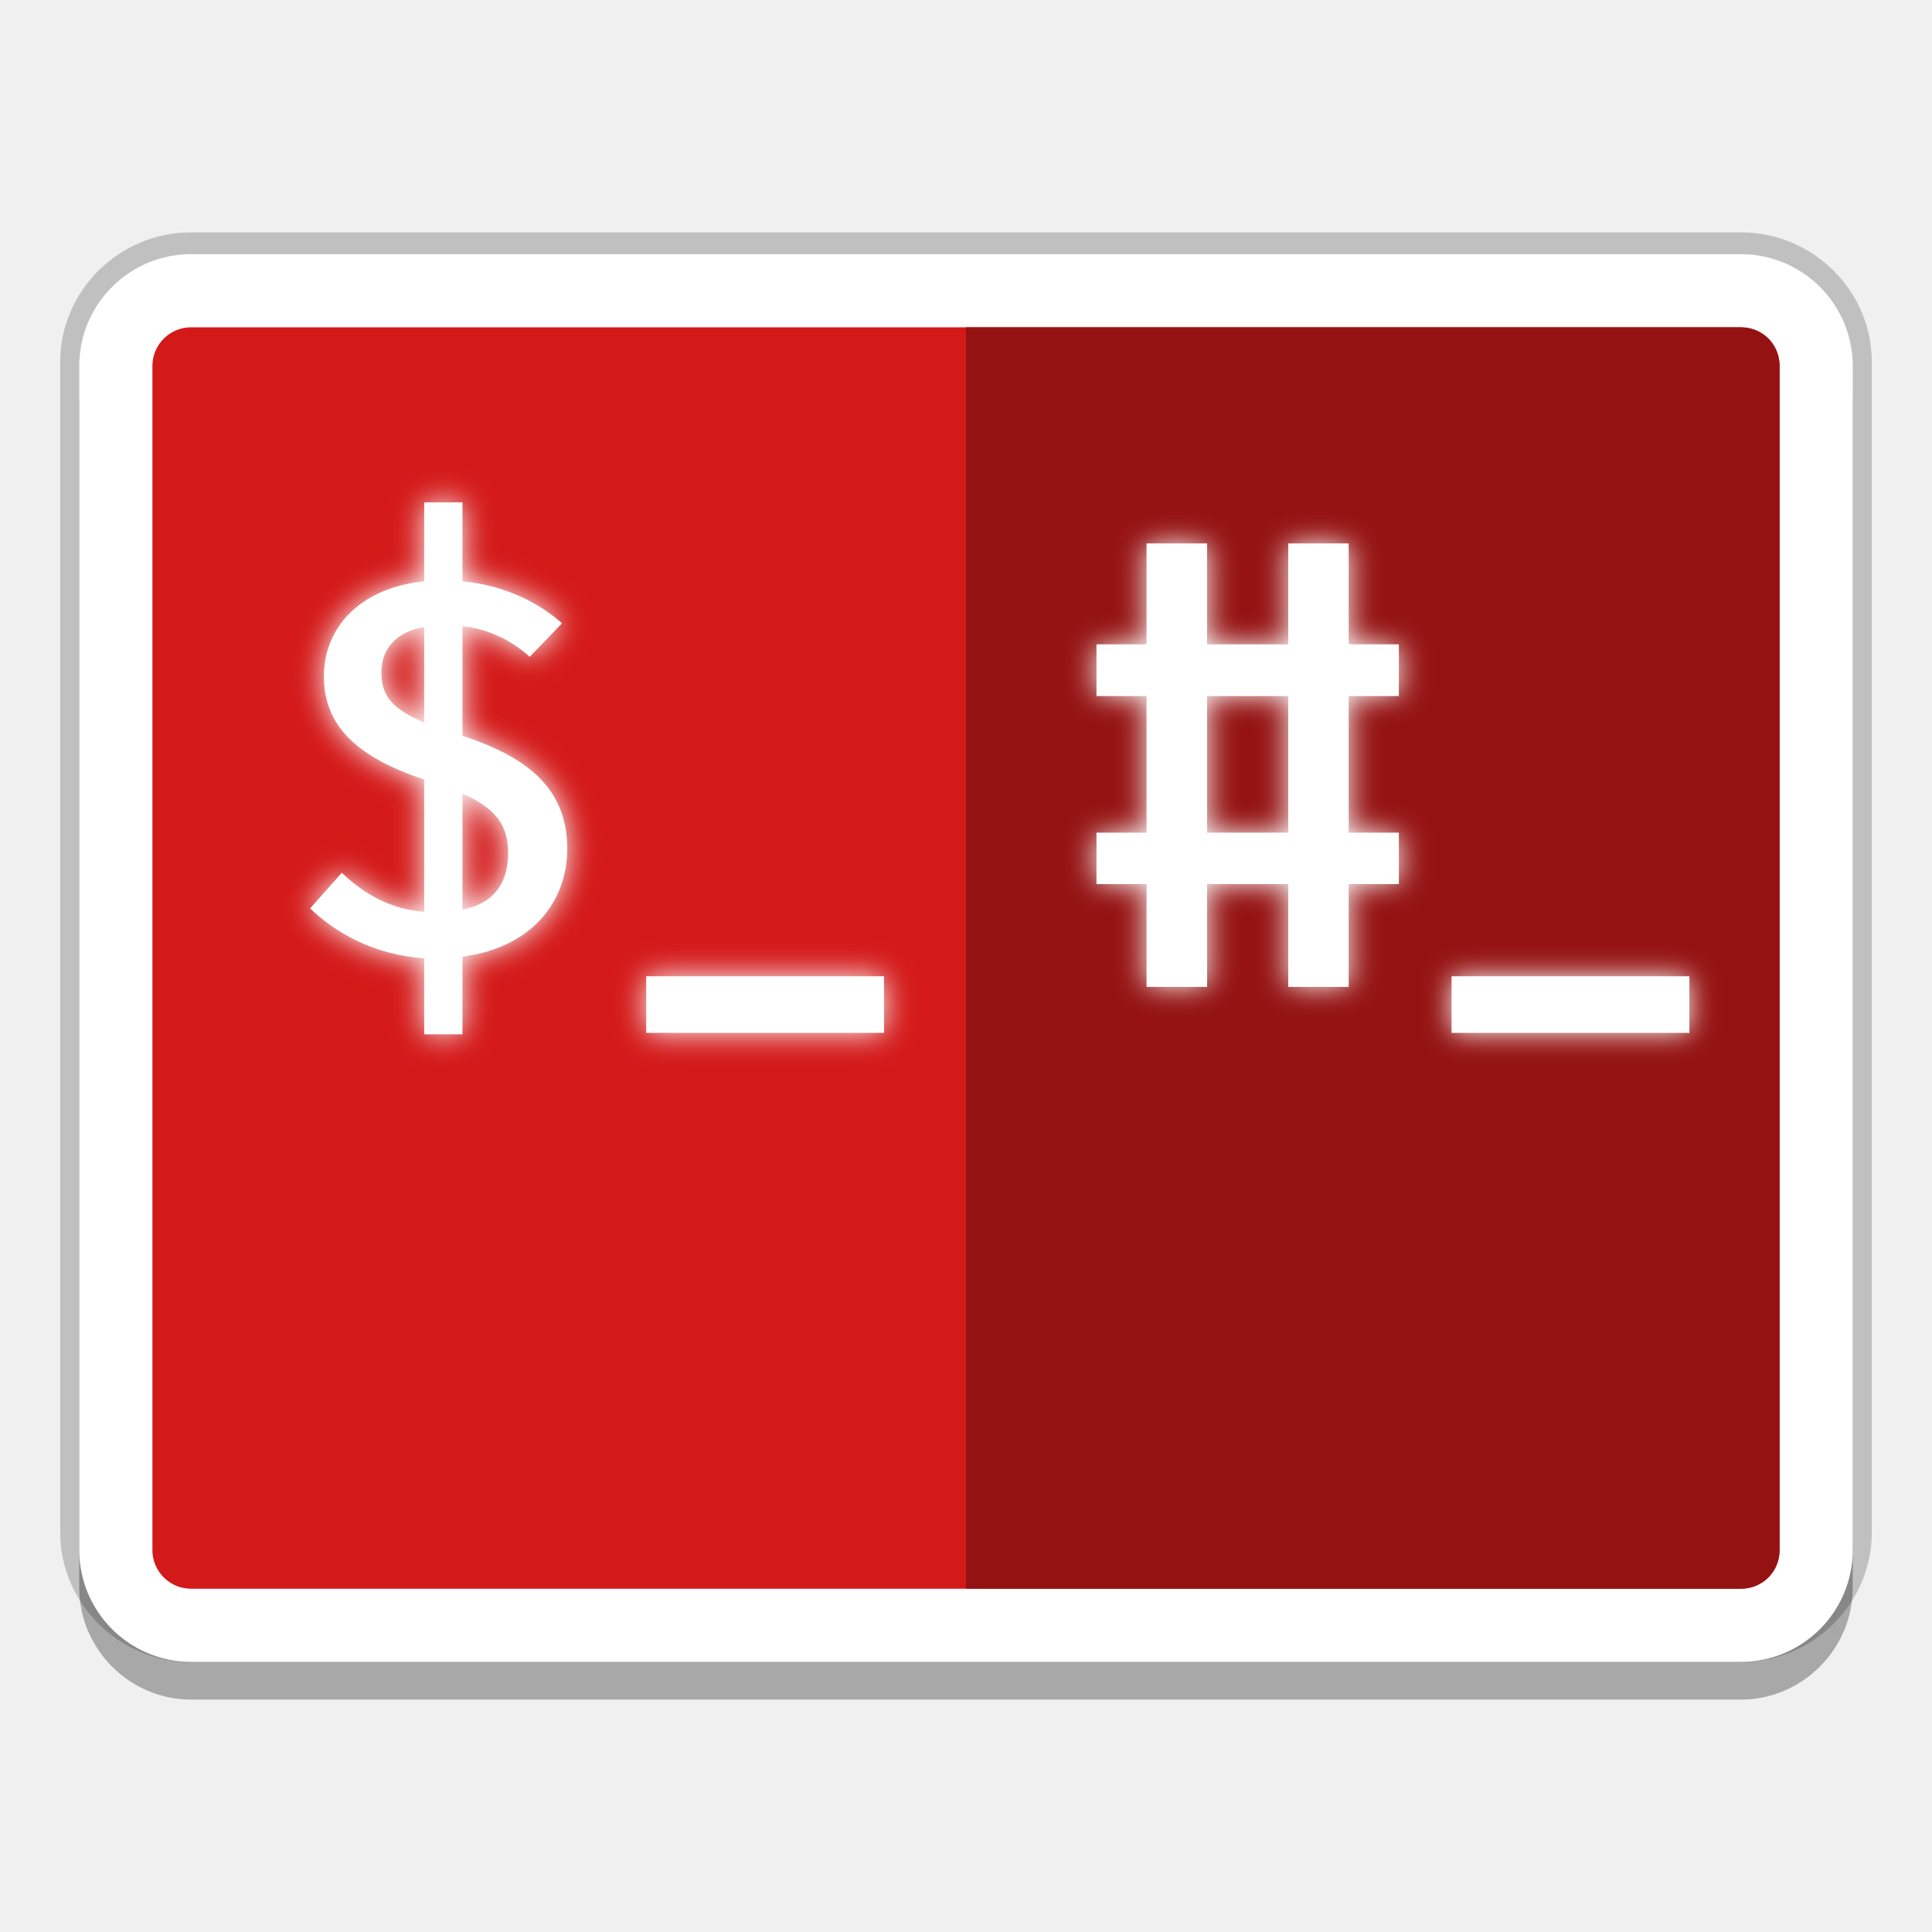
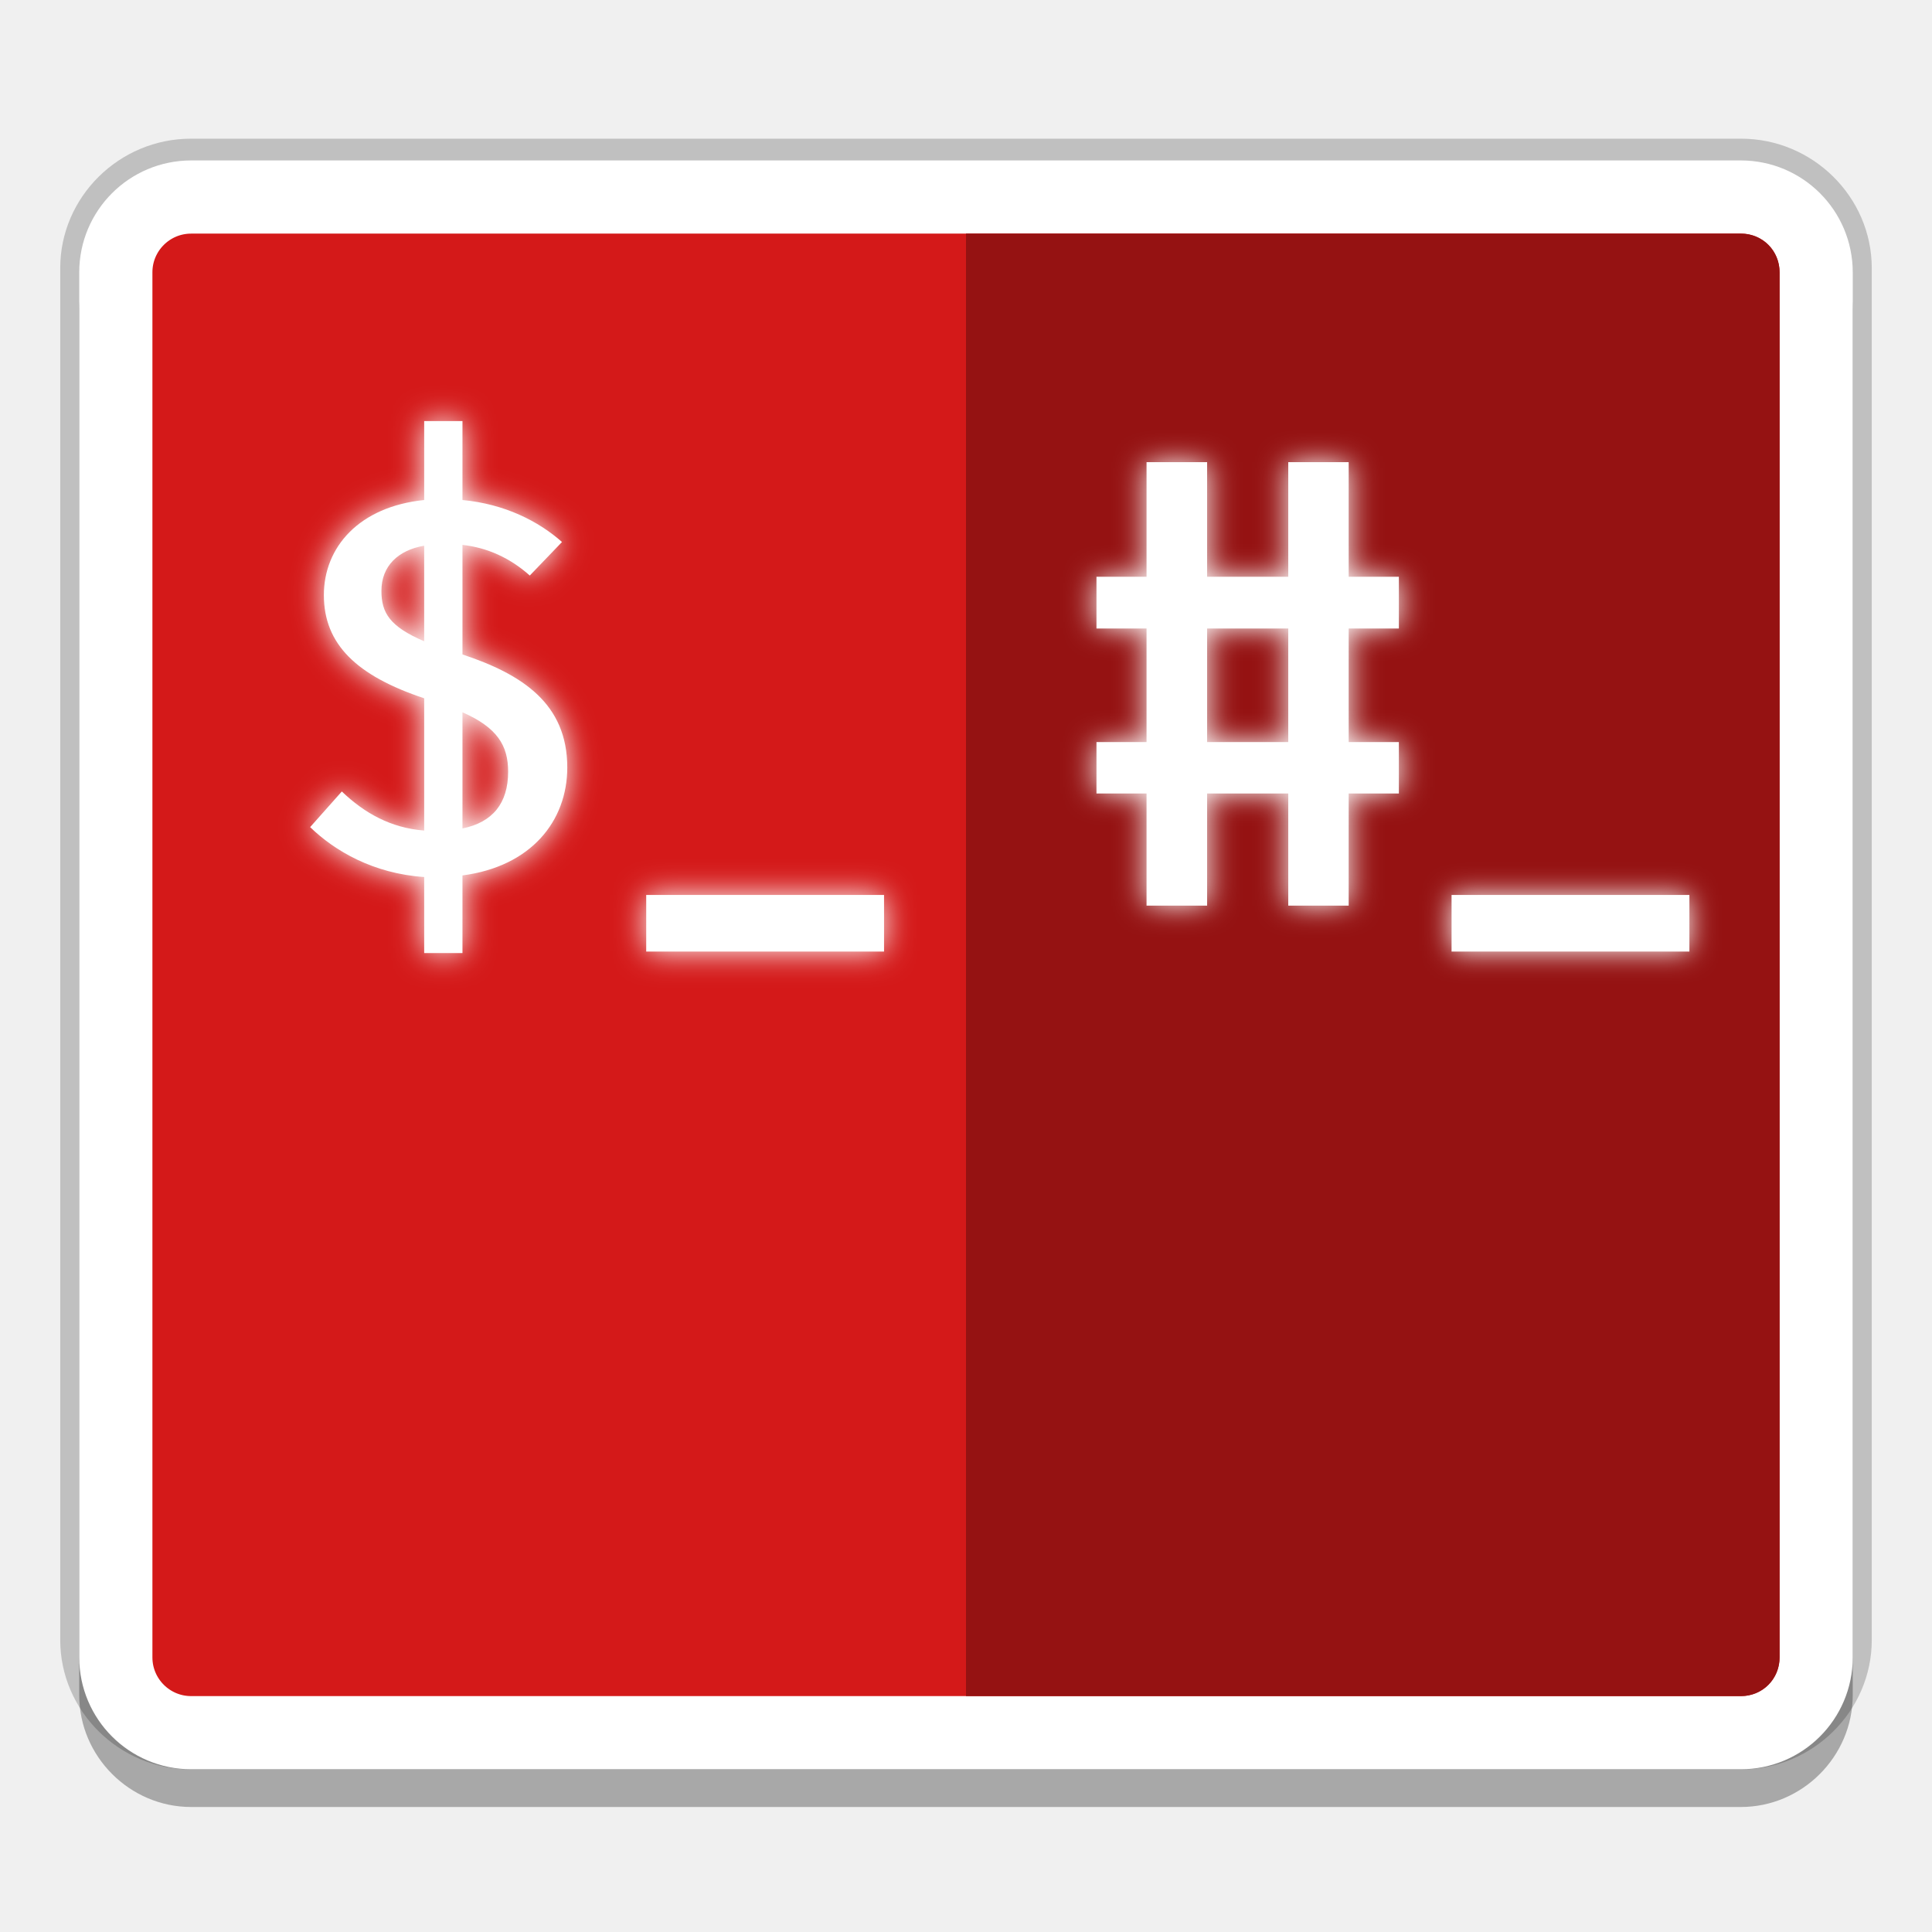
<svg xmlns="http://www.w3.org/2000/svg" width="512" height="512" version="1.1" viewBox="0 0 384 384">
  <defs>
    <filter id="b" x="-.142" y="-.069" width="1.284" height="1.137" color-interpolation-filters="sRGB">
      <feGaussianBlur stdDeviation="3.026" />
    </filter>
-     <filter id="a" x="-.149" y="-.646" width="1.298" height="2.291" color-interpolation-filters="sRGB">
+     <filter id="a" x="-.154" y="-.646" width="1.307" height="2.291" color-interpolation-filters="sRGB">
      <feGaussianBlur stdDeviation="3.026" />
    </filter>
-     <filter id="d" x="-.106" y="-.073" width="1.212" height="1.146" color-interpolation-filters="sRGB">
+     <filter id="d" x="-.098" y="-.073" width="1.197" height="1.146" color-interpolation-filters="sRGB">
      <feGaussianBlur stdDeviation="2.679" />
    </filter>
    <filter id="c" x="-.136" y="-.572" width="1.272" height="2.143" color-interpolation-filters="sRGB">
      <feGaussianBlur stdDeviation="2.679" />
    </filter>
  </defs>
-   <path d="m37.946 49.919c-12.198 0-22.246 9.928-22.246 21.989v232.71c0 12.061 10.046 21.994 22.246 21.994h308.11c12.2 0 22.243-9.934 22.243-21.994v-232.71c0-12.059-10.044-21.989-22.243-21.989zm0 14.383h308.11c4.338 0 7.694 3.318 7.694 7.606v232.71c0 4.288-3.358 7.612-7.694 7.612h-308.11c-4.335 0-7.699-3.326-7.699-7.612v-232.71c0-4.286 3.362-7.606 7.699-7.606z" color="#000000" color-rendering="auto" dominant-baseline="auto" fill="#fff" fill-rule="evenodd" image-rendering="auto" opacity=".2" shape-rendering="auto" solid-color="#000000" stroke="#000" stroke-linejoin="round" stroke-width="7.459" style="font-feature-settings:normal;font-variant-alternates:normal;font-variant-caps:normal;font-variant-ligatures:normal;font-variant-numeric:normal;font-variant-position:normal;isolation:auto;mix-blend-mode:normal;shape-padding:0;text-decoration-color:#000000;text-decoration-line:none;text-decoration-style:solid;text-indent:0;text-orientation:mixed;text-transform:none;white-space:normal" />
-   <path d="m37.986 58.013c-12.195 0-22.24 10.041-22.24 22.238v235.32c0 12.197 10.043 22.24 22.24 22.24h308.02c12.197 0 22.238-10.045 22.238-22.24v-235.32c0-12.195-10.043-22.238-22.238-22.238z" fill-rule="evenodd" opacity=".3" />
-   <path d="m37.99 57.787h308.02c8.266 0 14.965 6.699 14.965 14.965v235.32c0 8.266-6.699 14.968-14.965 14.968h-308.02c-8.266 0-14.968-6.703-14.968-14.968v-235.32c0-8.266 6.703-14.965 14.968-14.965z" fill="#d41919" fill-rule="evenodd" stroke="#fff" stroke-linejoin="round" stroke-width="14.544" />
-   <path transform="scale(.75)" d="m256 86.744v334.28h205.35c5.779 0 10.258-4.48 10.258-10.262v-313.76c0-5.782-4.476-10.258-10.258-10.258h-205.35z" color="#000000" color-rendering="auto" dominant-baseline="auto" fill="#951212" image-rendering="auto" shape-rendering="auto" solid-color="#000000" stop-color="#000000" style="font-feature-settings:normal;font-variant-alternates:normal;font-variant-caps:normal;font-variant-east-asian:normal;font-variant-ligatures:normal;font-variant-numeric:normal;font-variant-position:normal;font-variation-settings:normal;inline-size:0;isolation:auto;mix-blend-mode:normal;shape-margin:0;shape-padding:0;text-decoration-color:#000000;text-decoration-line:none;text-decoration-style:solid;text-indent:0;text-orientation:mixed;text-transform:none;white-space:normal" />
-   <path d="m175.71 194.04v11.25h-47.27v-11.25z" fill="#fff" />
-   <path d="m91.919 99.851h-7.608v15.689c-12.961 1.312-19.939 9.392-19.939 18.89 0 9.812 6.559 16.056 19.939 20.516v26.288c-6.664-0.525-11.859-3.463-16.371-7.766l-6.297 7.084c4.88 4.723 12.541 9.235 22.668 9.917v15.112h7.608v-15.427c13.643-1.784 20.831-10.809 20.831-21.461 0-12.698-8.973-18.523-20.831-22.458v-21.776c4.88 0.525 9.445 2.571 13.38 6.087l6.402-6.664c-4.617-4.093-11.334-7.556-19.782-8.343zm-7.608 24.767v18.995c-6.874-2.938-8.5-5.667-8.5-10.022 0-4.932 3.306-8.081 8.5-8.973zm7.608 33.11c6.926 3.043 9.078 6.611 9.078 11.806 0 6.297-3.096 10.075-9.078 11.281z" fill="#fff" stroke-width=".75" />
-   <path d="m175.71 194.04v11.25h-47.27v-11.25z" fill="#fff" filter="url(#a)" />
-   <path d="m91.919 99.851h-7.608v15.689c-12.961 1.312-19.939 9.392-19.939 18.89 0 9.812 6.559 16.056 19.939 20.516v26.288c-6.664-0.525-11.859-3.463-16.371-7.766l-6.297 7.084c4.88 4.723 12.541 9.235 22.668 9.917v15.112h7.608v-15.427c13.643-1.784 20.831-10.809 20.831-21.461 0-12.698-8.973-18.523-20.831-22.458v-21.776c4.88 0.525 9.445 2.571 13.38 6.087l6.402-6.664c-4.617-4.093-11.334-7.556-19.782-8.343zm-7.608 24.767v18.995c-6.874-2.938-8.5-5.667-8.5-10.022 0-4.932 3.306-8.081 8.5-8.973zm7.608 33.11c6.926 3.043 9.078 6.611 9.078 11.806 0 6.297-3.096 10.075-9.078 11.281z" fill="#fff" filter="url(#b)" stroke-width=".75" />
-   <path d="m268.06 138.35h9.976v-10.283h-9.976v-20.056h-12.008v20.056h-16.128l1e-5 -20.056h-12.04l-1e-5 20.056h-9.952v10.283h9.952v27.146h-9.952l1e-5 10.22h9.952v20.439h12.04v-20.439h16.128l1e-5 20.439h12.008l-1e-5 -20.439h9.976v-10.22h-9.976zm-28.136 27.146v-27.146h16.128v27.146z" fill="#fff" stroke-width=".75" />
-   <path transform="matrix(1 0 .12377 1 0 2e-6)" d="m250.94 138.35h9.976l1.273-10.283h-9.976l2.482-20.056h-12.008l-2.482 20.056h-16.128l2.482-20.056h-12.04l-2.482 20.056h-9.952l-1.273 10.283h9.952l-3.36 27.146h-9.952l-1.265 10.22h9.952l-2.53 20.439h12.04l2.53-20.439h16.128l-2.53 20.439h12.008l2.53-20.439h9.976l1.265-10.22h-9.976zm-31.496 27.146 3.36-27.146h16.128l-3.36 27.146z" fill="#fff" filter="url(#d)" stroke-width=".75" />
-   <path d="m335.78 194.04v11.25h-47.27v-11.25z" fill="#fff" />
-   <path d="m335.78 194.04v11.25h-47.27v-11.25z" fill="#fff" filter="url(#c)" />
+   <path d="m37.946 31.293c-12.198 0-22.246 9.928-22.246 21.989v272.68c0 12.061 10.046 21.994 22.246 21.994h308.11c12.2 0 22.243-9.934 22.243-21.994v-272.68c0-12.059-10.044-21.989-22.243-21.989zm0 14.383h308.11c4.338 0 7.694 3.318 7.694 7.606v272.68c0 4.288-3.358 7.612-7.694 7.612h-308.11c-4.335 0-7.699-3.326-7.699-7.612v-272.68c0-4.286 3.362-7.606 7.699-7.606z" color="#000000" color-rendering="auto" dominant-baseline="auto" fill="#fff" fill-rule="evenodd" image-rendering="auto" opacity=".2" shape-rendering="auto" solid-color="#000000" stroke="#000" stroke-linejoin="round" stroke-width="7.459" style="font-feature-settings:normal;font-variant-alternates:normal;font-variant-caps:normal;font-variant-ligatures:normal;font-variant-numeric:normal;font-variant-position:normal;isolation:auto;mix-blend-mode:normal;shape-padding:0;text-decoration-color:#000000;text-decoration-line:none;text-decoration-style:solid;text-indent:0;text-orientation:mixed;text-transform:none;white-space:normal" />
+   <path d="m37.986 39.387c-12.195 0-22.24 10.041-22.24 22.238v275.29c0 12.197 10.043 22.24 22.24 22.24h308.02c12.197 0 22.238-10.045 22.238-22.24v-275.29c0-12.195-10.043-22.238-22.238-22.238z" fill-rule="evenodd" opacity=".3" />
+   <path d="m37.99 39.161h308.02c8.266 0 14.965 6.699 14.965 14.965v275.29c0 8.266-6.699 14.968-14.965 14.968h-308.02c-8.266 0-14.968-6.703-14.968-14.968v-275.29c0-8.266 6.703-14.965 14.968-14.965z" fill="#d41919" fill-rule="evenodd" stroke="#fff" stroke-linejoin="round" stroke-width="14.544" />
+   <path d="m192 46.432v290.68h154.01c4.334 0 7.694-3.36 7.694-7.697v-275.29c0-4.336-3.357-7.694-7.694-7.694z" color="#000000" color-rendering="auto" dominant-baseline="auto" fill="#951212" image-rendering="auto" shape-rendering="auto" solid-color="#000000" stop-color="#000000" stroke-width=".75" style="font-feature-settings:normal;font-variant-alternates:normal;font-variant-caps:normal;font-variant-east-asian:normal;font-variant-ligatures:normal;font-variant-numeric:normal;font-variant-position:normal;font-variation-settings:normal;inline-size:0;isolation:auto;mix-blend-mode:normal;shape-margin:0;shape-padding:0;text-decoration-color:#000000;text-decoration-line:none;text-decoration-style:solid;text-indent:0;text-orientation:mixed;text-transform:none;white-space:normal" />
+   <path d="m175.71 177.88v11.25h-47.27v-11.25z" fill="#fff" />
+   <path d="m91.919 83.696h-7.608v15.689c-12.961 1.312-19.939 9.392-19.939 18.89 0 9.812 6.559 16.056 19.939 20.516v26.288c-6.664-0.525-11.859-3.463-16.371-7.766l-6.297 7.084c4.88 4.723 12.541 9.235 22.668 9.917v15.112h7.608v-15.427c13.643-1.784 20.831-10.809 20.831-21.461 0-12.698-8.973-18.523-20.831-22.458v-21.776c4.88 0.525 9.445 2.571 13.38 6.087l6.402-6.664c-4.617-4.093-11.334-7.556-19.782-8.343zm-7.608 24.767v18.995c-6.874-2.938-8.5-5.667-8.5-10.022 0-4.932 3.306-8.081 8.5-8.973zm7.608 33.11c6.926 3.043 9.078 6.611 9.078 11.806 0 6.297-3.096 10.075-9.078 11.281z" fill="#fff" stroke-width=".75" />
+   <path d="m175.71 177.88v11.25h-47.27v-11.25z" fill="#fff" filter="url(#a)" />
+   <path d="m91.919 83.696h-7.608v15.689c-12.961 1.312-19.939 9.392-19.939 18.89 0 9.812 6.559 16.056 19.939 20.516v26.288c-6.664-0.525-11.859-3.463-16.371-7.766l-6.297 7.084c4.88 4.723 12.541 9.235 22.668 9.917v15.112h7.608v-15.427c13.643-1.784 20.831-10.809 20.831-21.461 0-12.698-8.973-18.523-20.831-22.458v-21.776c4.88 0.525 9.445 2.571 13.38 6.087l6.402-6.664c-4.617-4.093-11.334-7.556-19.782-8.343zm-7.608 24.767v18.995c-6.874-2.938-8.5-5.667-8.5-10.022 0-4.932 3.306-8.081 8.5-8.973zm7.608 33.11c6.926 3.043 9.078 6.611 9.078 11.806 0 6.297-3.096 10.075-9.078 11.281z" fill="#fff" filter="url(#b)" stroke-width=".75" />
+   <path d="m268.06 124.92h9.976v-10.283h-9.976v-22.779h-12.008v22.779h-16.128l1e-5 -22.779h-12.04l-1e-5 22.779h-9.952v10.283h9.952v22.573h-9.952l1e-5 10.22h9.952v22.288h12.04v-22.288h16.128l1e-5 22.288h12.008l-1e-5 -22.288h9.976v-10.22h-9.976zm-28.136 22.573v-22.573h16.128v22.573z" fill="#fff" stroke-width=".75" />
+   <path transform="matrix(1 0 .12377 1 0 -16.155)" d="m250.6 141.07h9.976l1.273-10.283h-9.976l2.819-22.779h-12.008l-2.819 22.779h-16.128l2.819-22.779h-12.04l-2.819 22.779h-9.952l-1.273 10.283h9.952l-2.794 22.573h-9.952l-1.265 10.22h9.952l-2.759 22.288h12.04l2.759-22.288h16.128l-2.759 22.288h12.008l2.759-22.288h9.976l1.265-10.22h-9.976zm-30.93 22.573 2.794-22.573h16.128l-2.794 22.573z" fill="#fff" filter="url(#d)" stroke-width=".75" />
+   <path d="m335.78 177.88v11.25h-47.27v-11.25z" fill="#fff" />
+   <path d="m335.78 177.88v11.25h-47.27v-11.25z" fill="#fff" filter="url(#c)" />
</svg>
